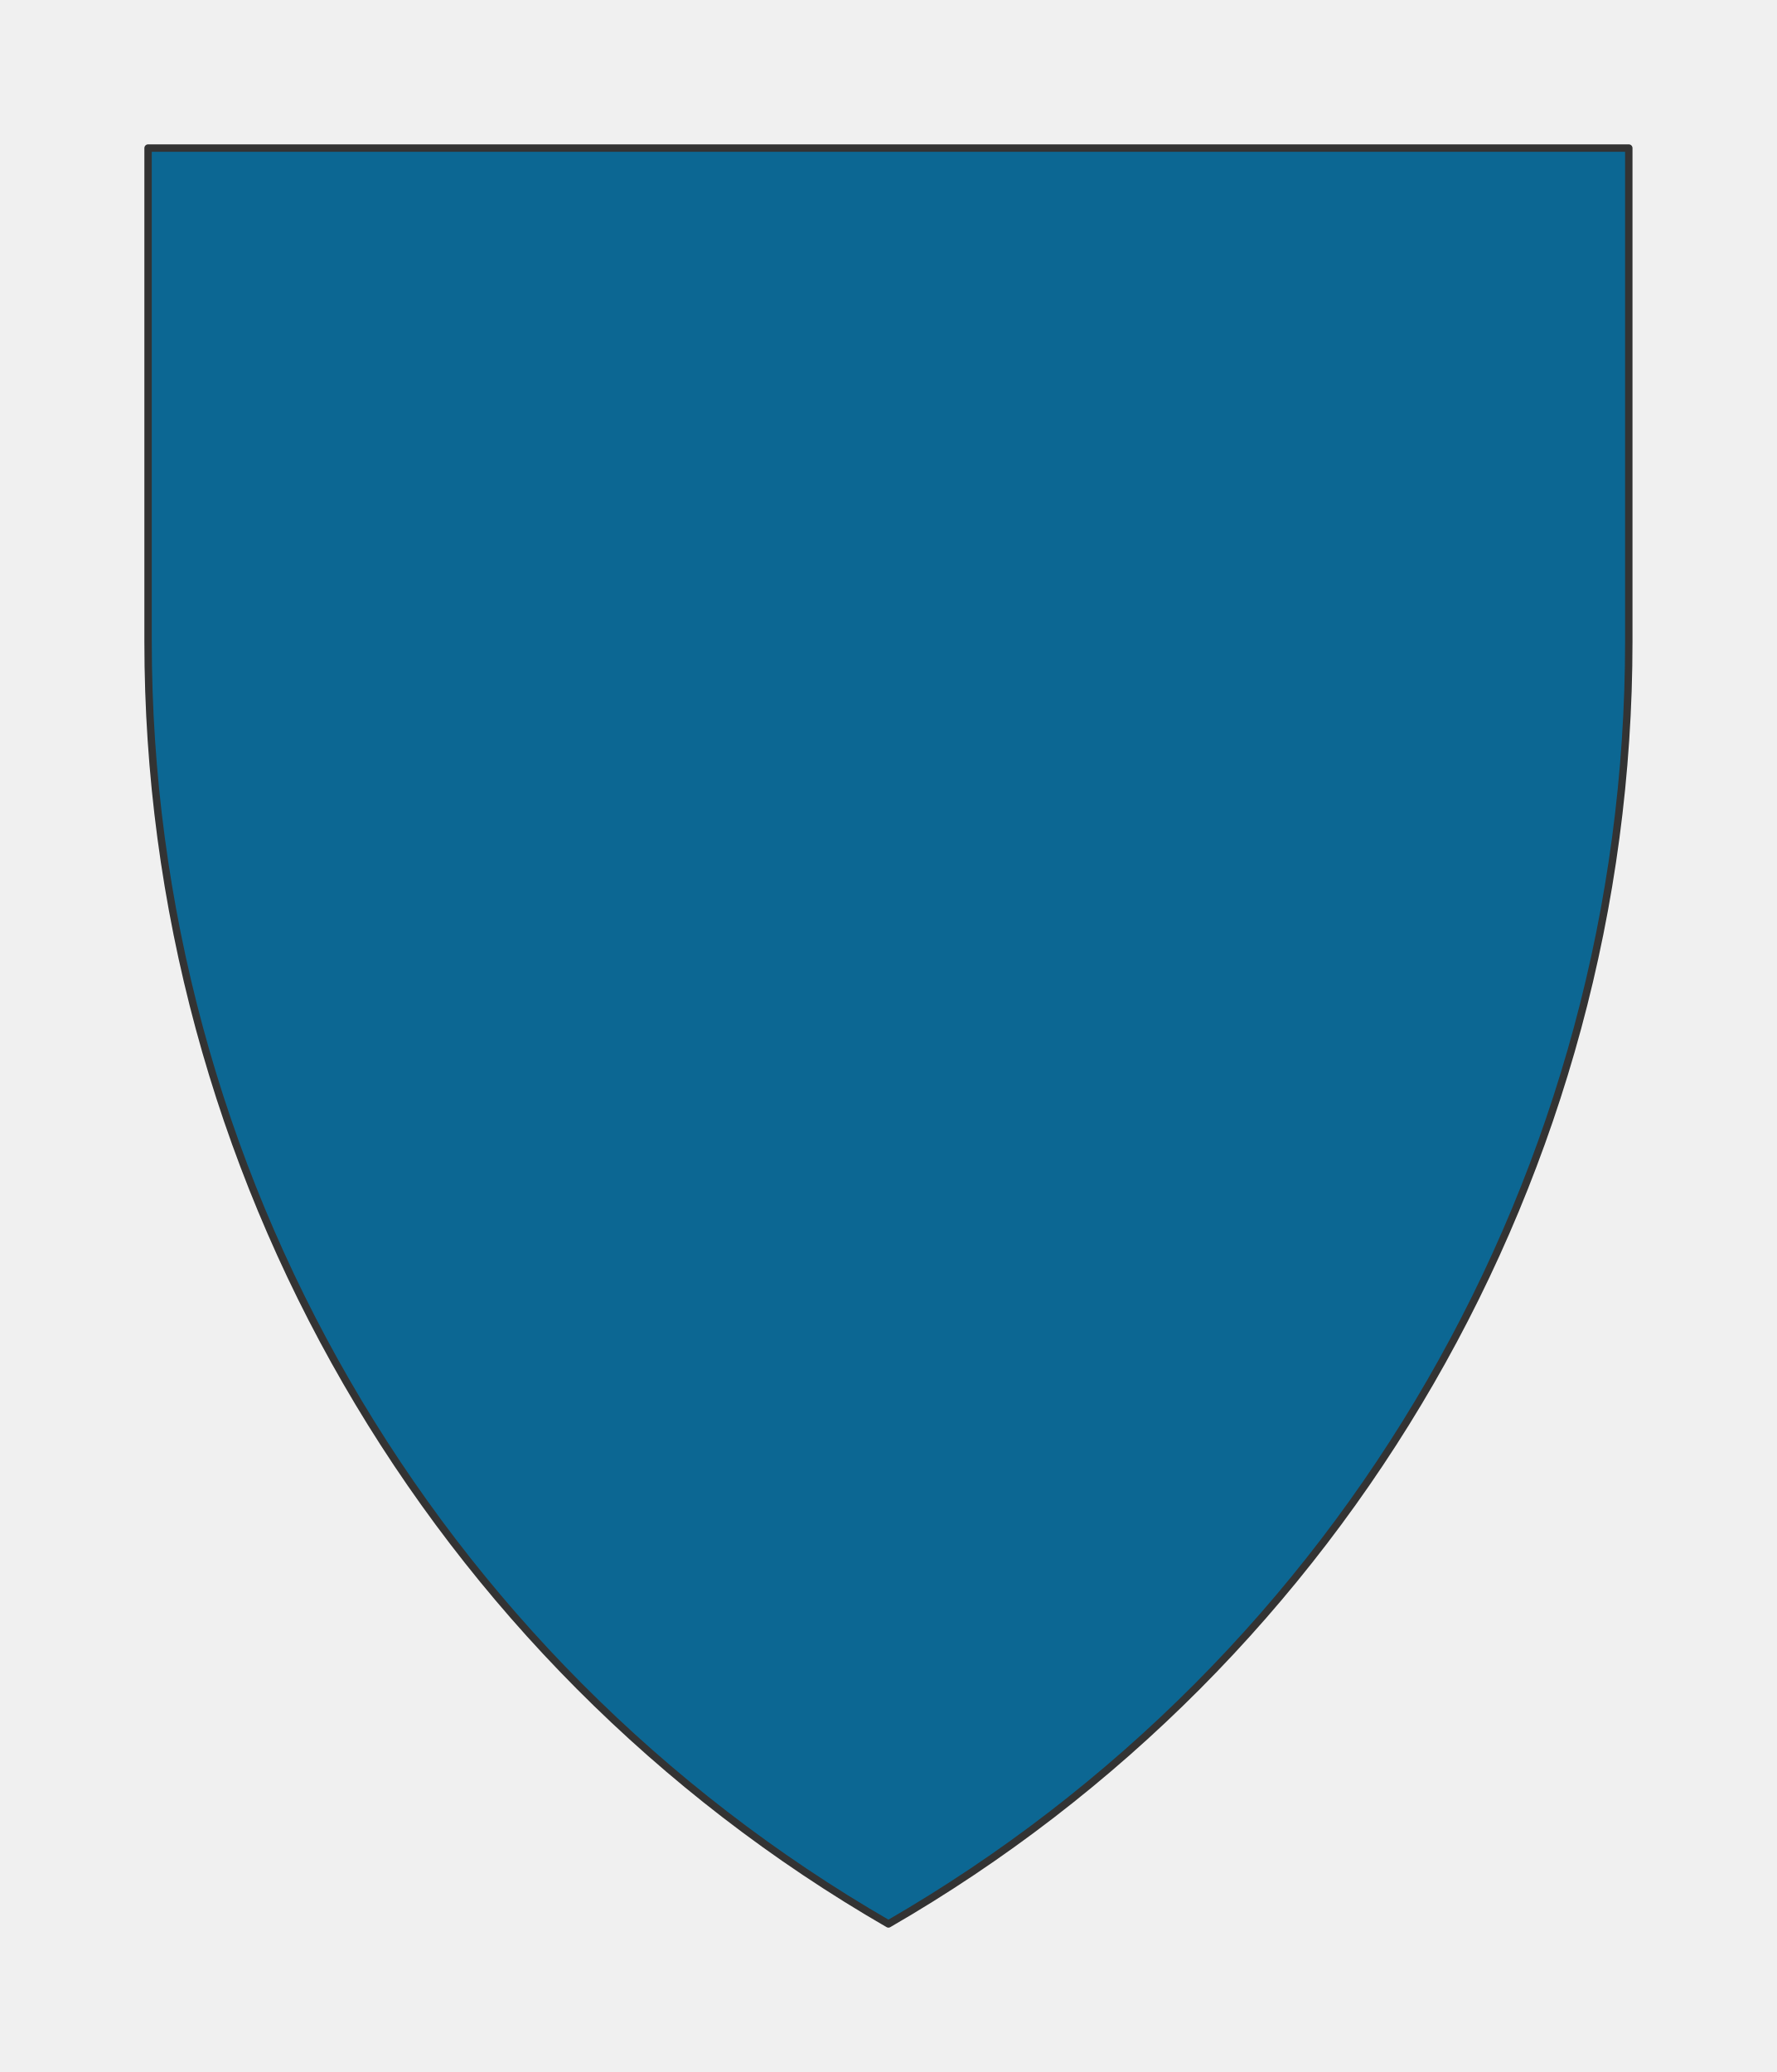
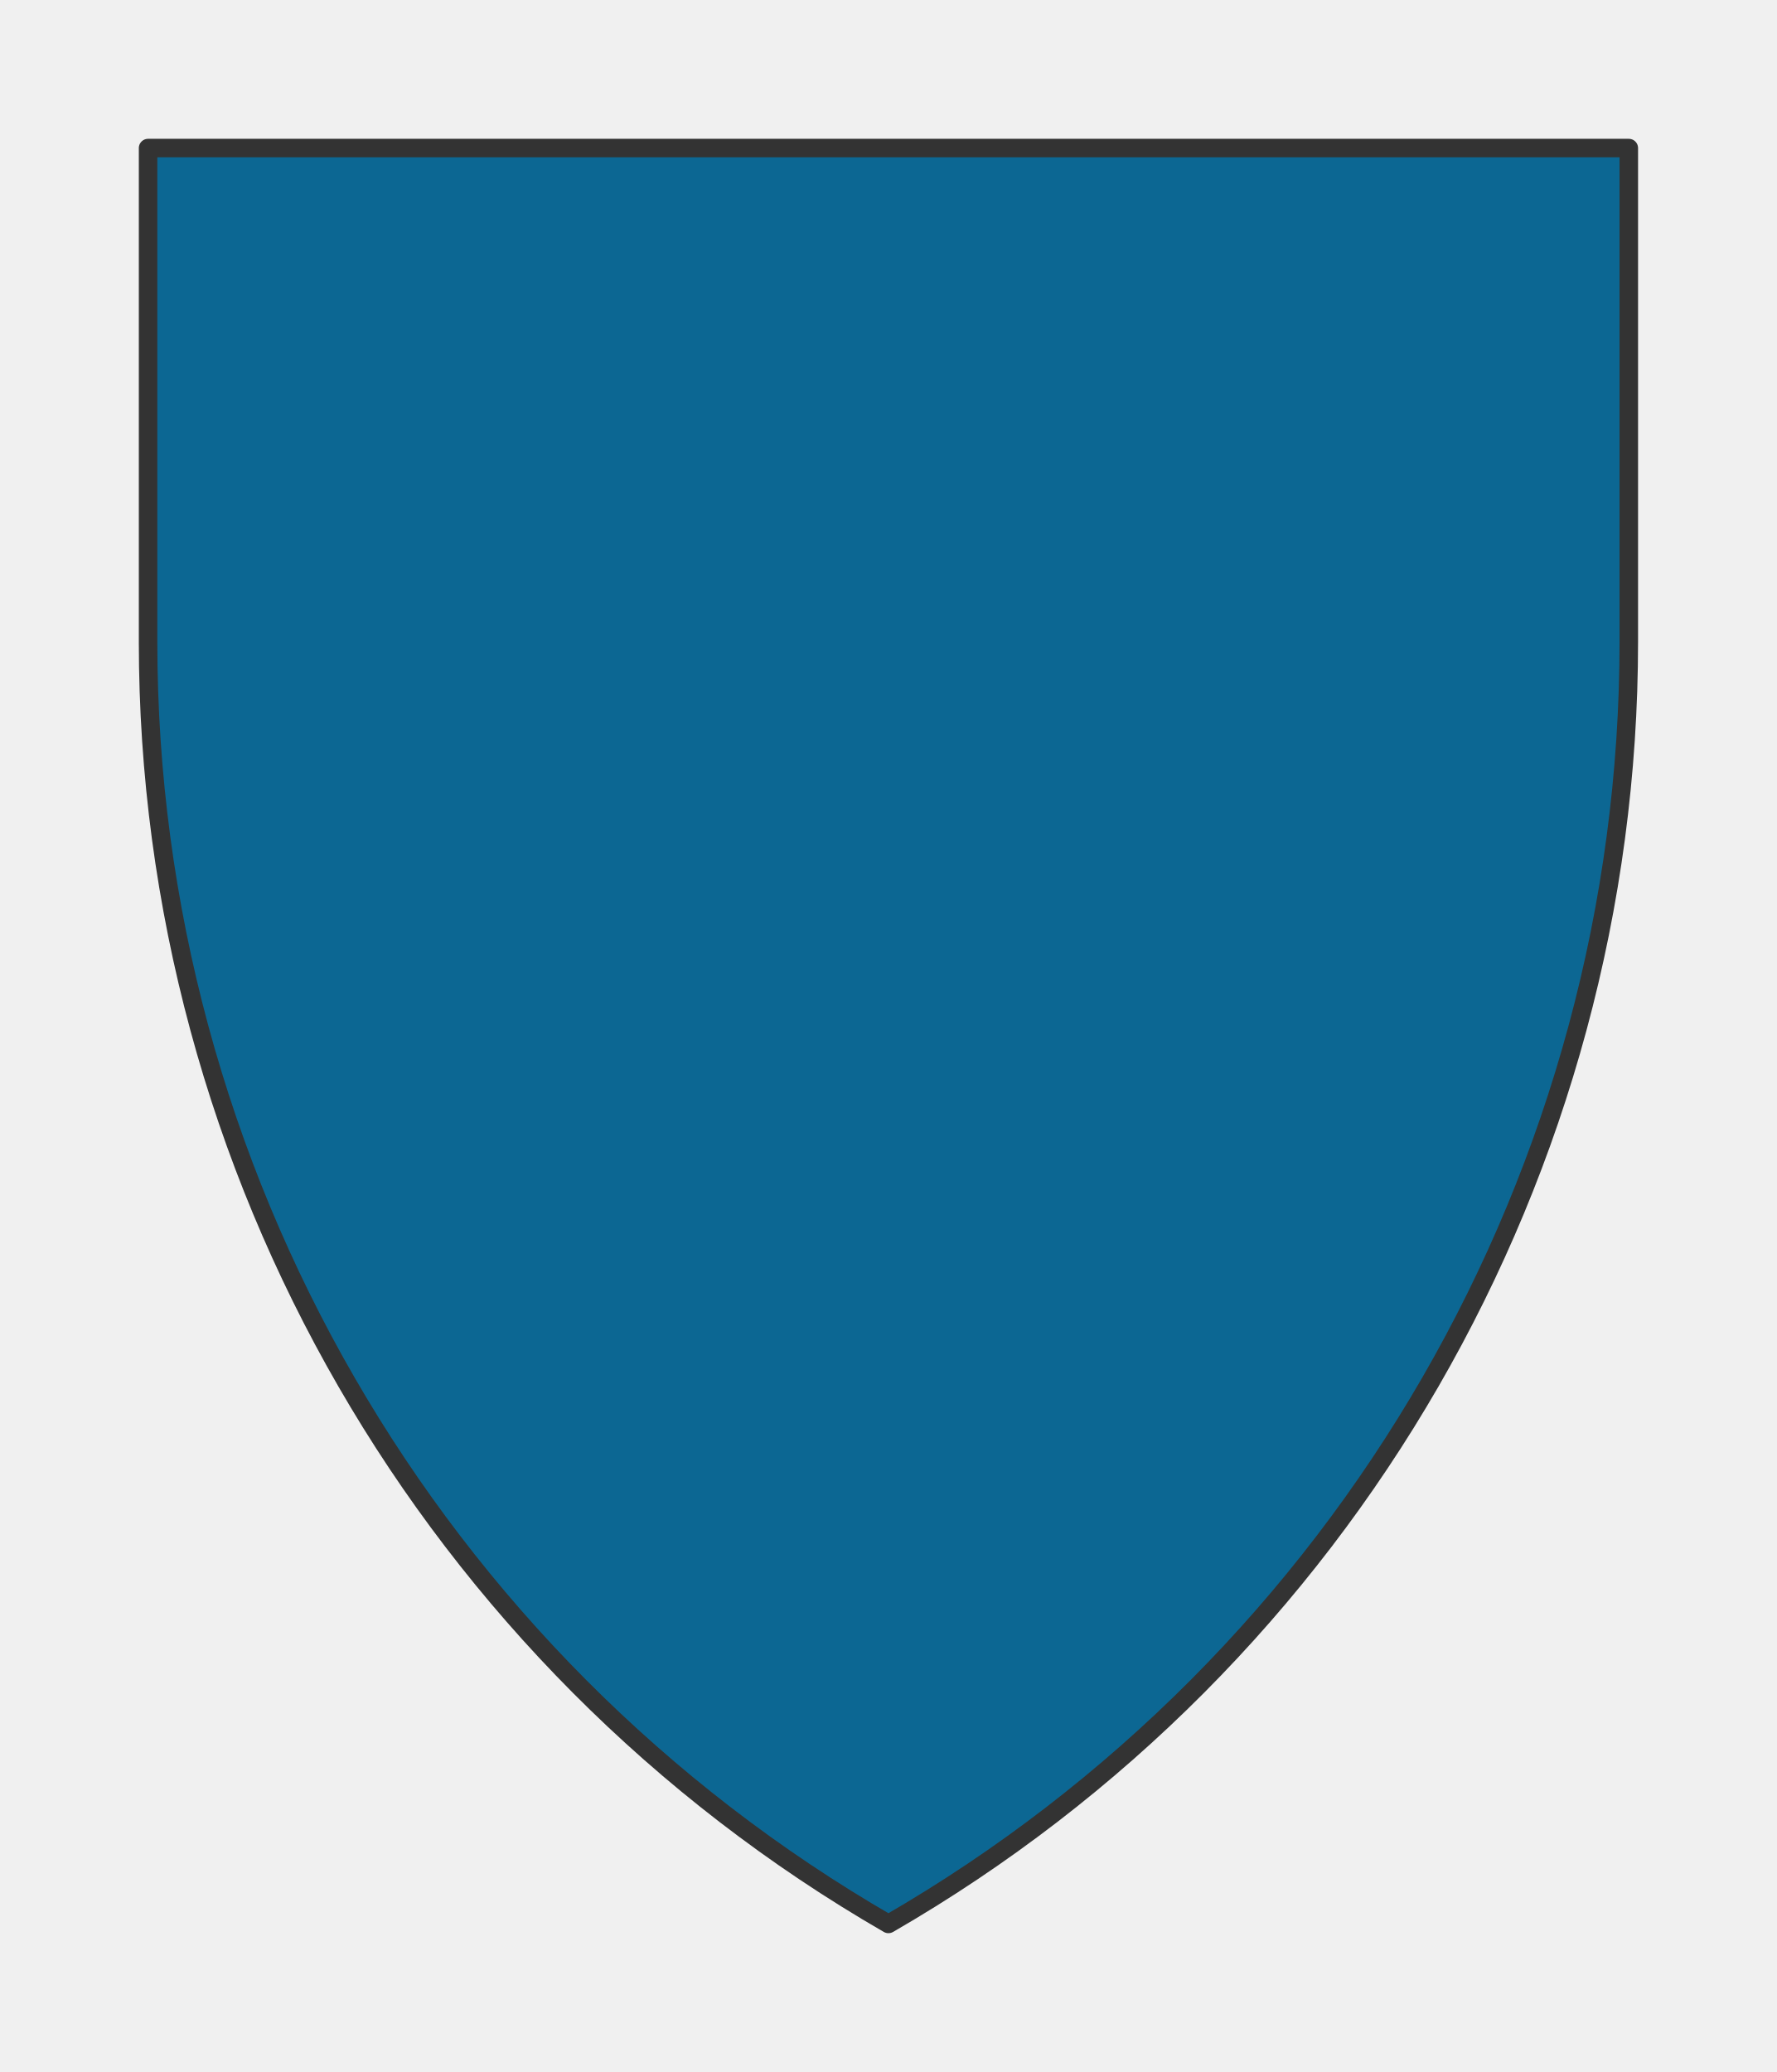
- <svg xmlns="http://www.w3.org/2000/svg" preserveAspectRatio="xMidYMin slice" viewBox="0 0 120 139.936">
-   <g transform="translate(10 10)">
+ <svg xmlns="http://www.w3.org/2000/svg" preserveAspectRatio="xMidYMin slice" viewBox="0 0 48 55.974">
+   <g transform="translate(4 4)">
    <defs>
      <mask id="a">
-         <path clip-rule="evenodd" d="M50 0h50v33.333a100 100 0 0 1-50 86.603A100 100 0 0 1 0 33.333V0z" fill-rule="evenodd" fill="#fff" />
+         <path clip-rule="evenodd" d="M20 0h20v13.333a40 40 0 0 1-20 34.641 40 40 0 0 1-20-34.64V0z" fill-rule="evenodd" fill="#fff" />
      </mask>
    </defs>
    <g mask="url(#a)">
-       <path d="M50 0h50v33.333a100 100 0 0 1-50 86.603A100 100 0 0 1 0 33.333V0z" fill-rule="evenodd" fill="#f0f0f0" />
+       <path d="M20 0h20v13.333a40 40 0 0 1-20 34.641 40 40 0 0 1-20-34.64V0z" fill-rule="evenodd" fill="#f0f0f0" />
      <path fill="#0c6793" style="cursor:pointer" d="M-1000-1000h2000v2000h-2000z" />
    </g>
-     <path d="M50 0h50v33.333a100 100 0 0 1-50 86.603A100 100 0 0 1 0 33.333V0z" fill="none" stroke-linecap="round" stroke-linejoin="round" stroke-width=".5" stroke="#333" />
+     <path d="M20 0h20v13.333a40 40 0 0 1-20 34.641 40 40 0 0 1-20-34.64V0z" fill="none" stroke-linecap="round" stroke-linejoin="round" stroke-width=".5" stroke="#333" />
  </g>
</svg>
